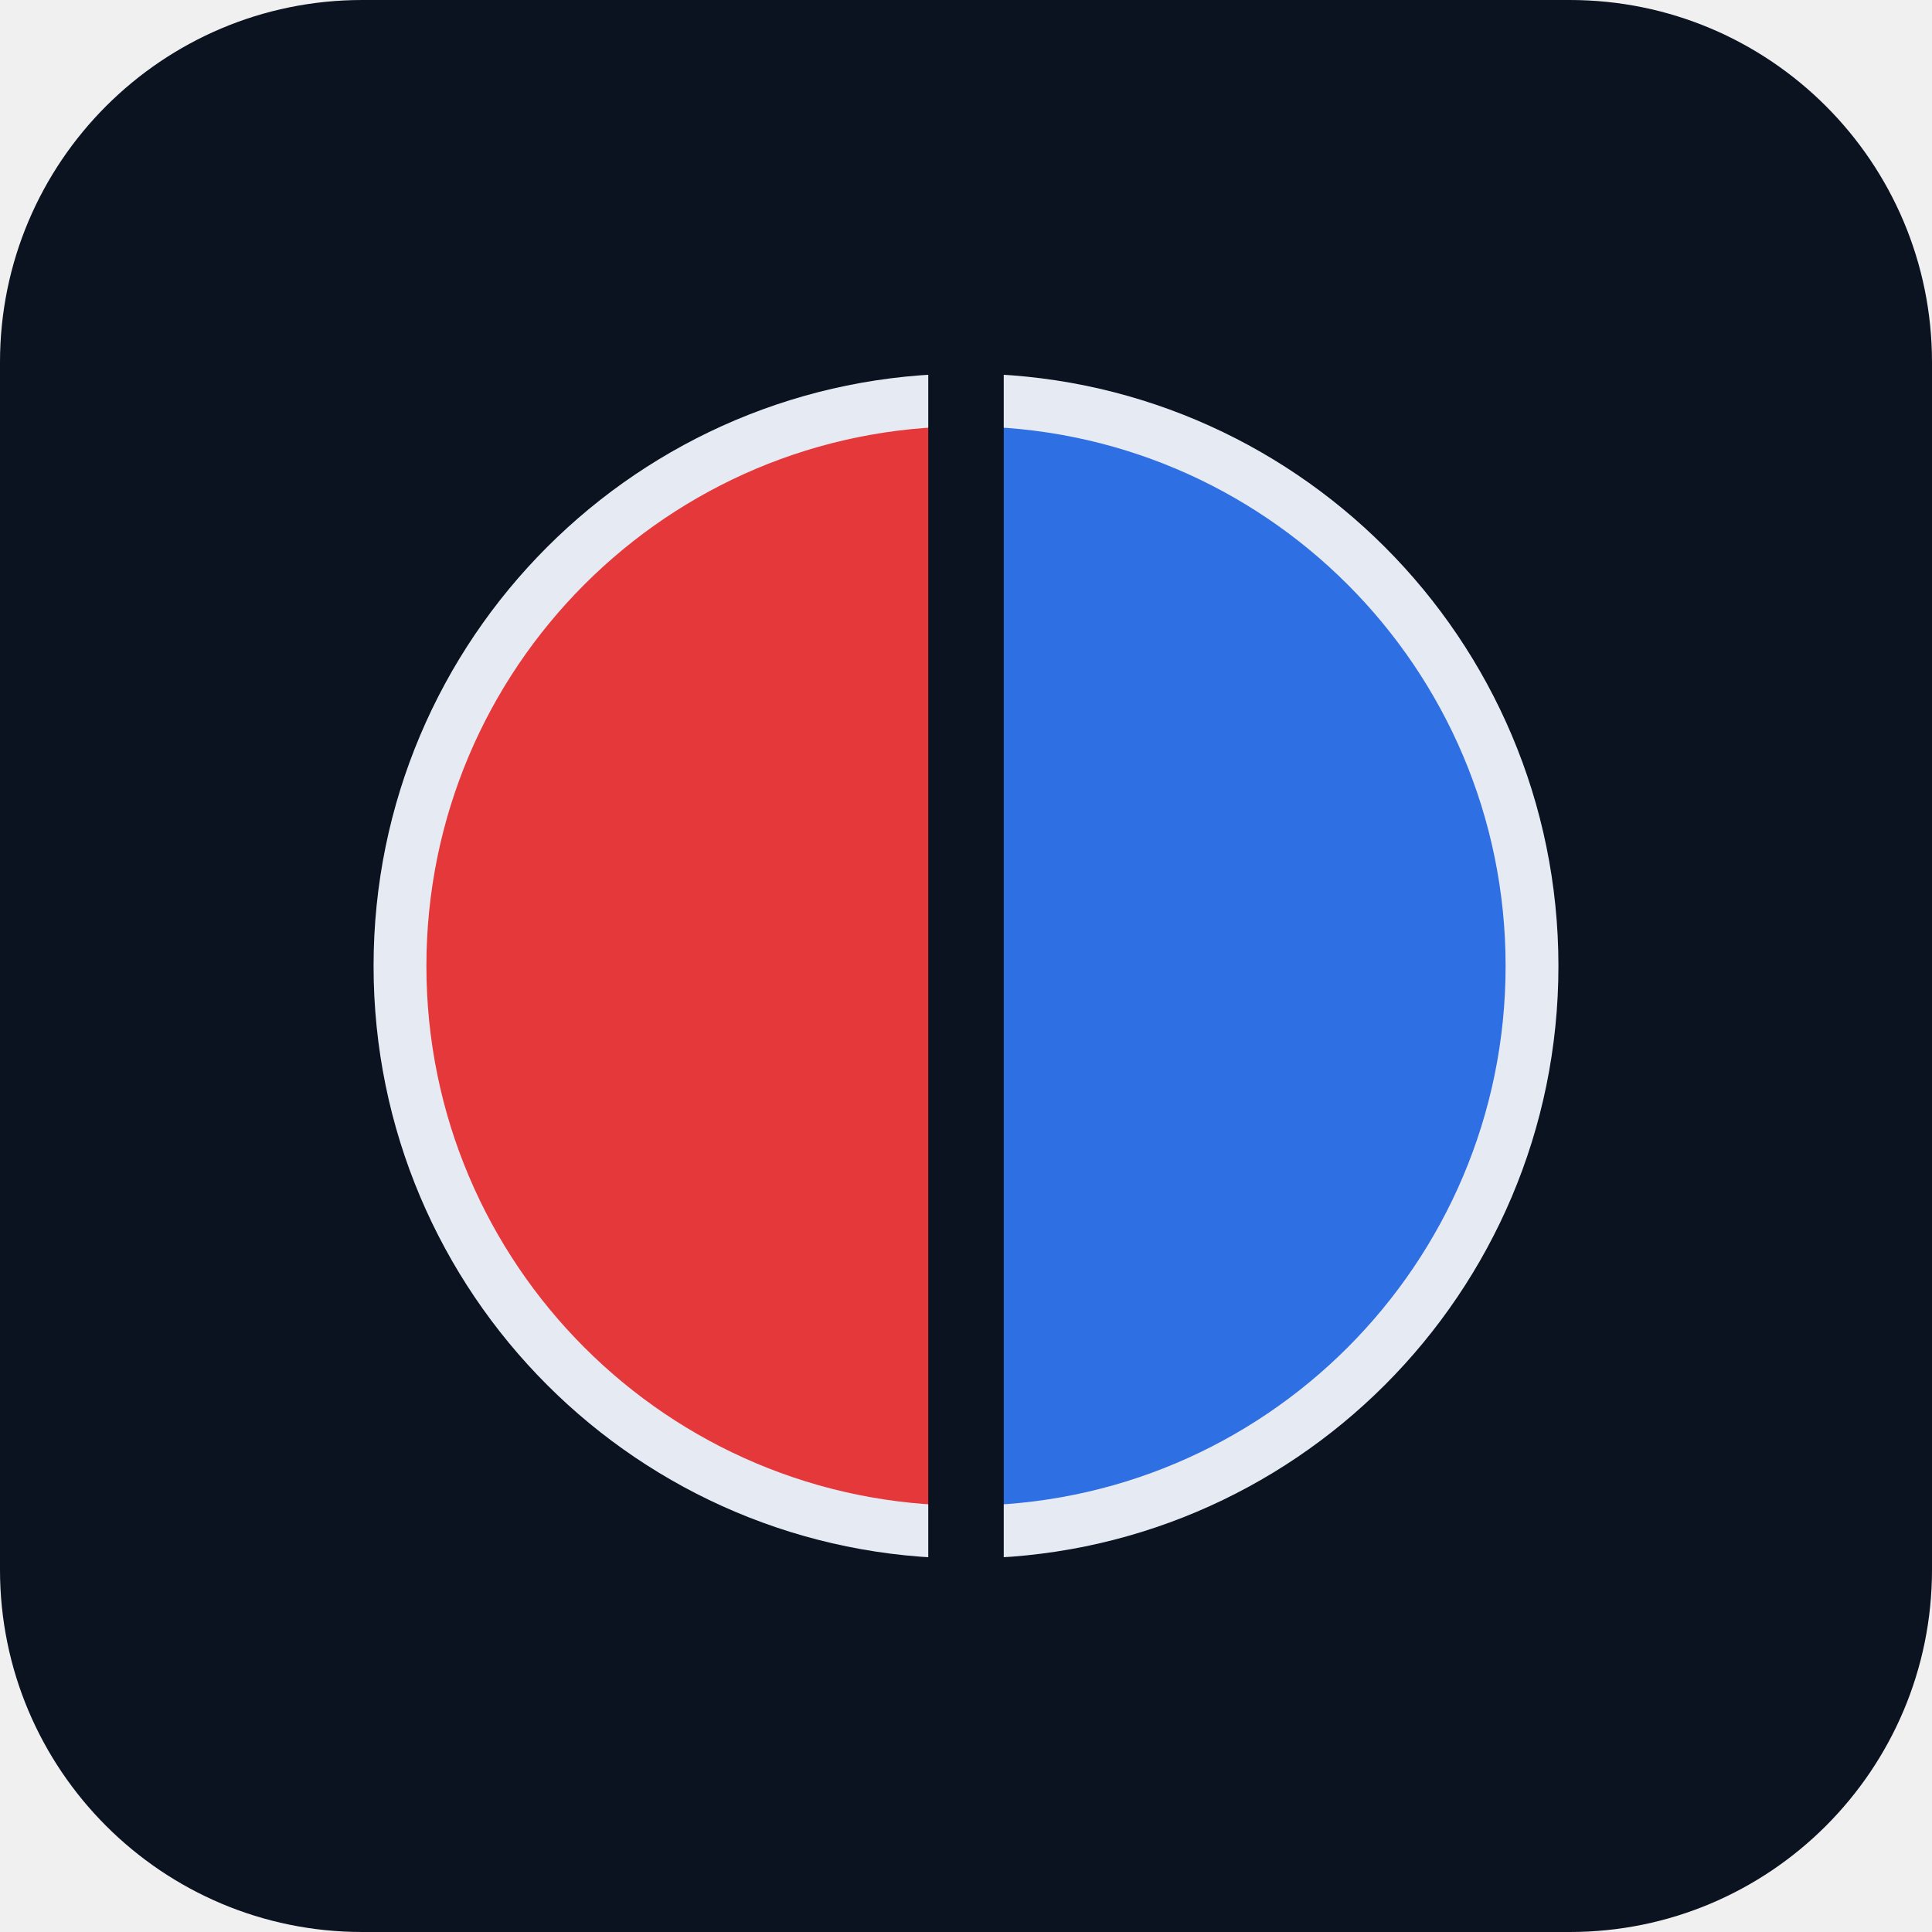
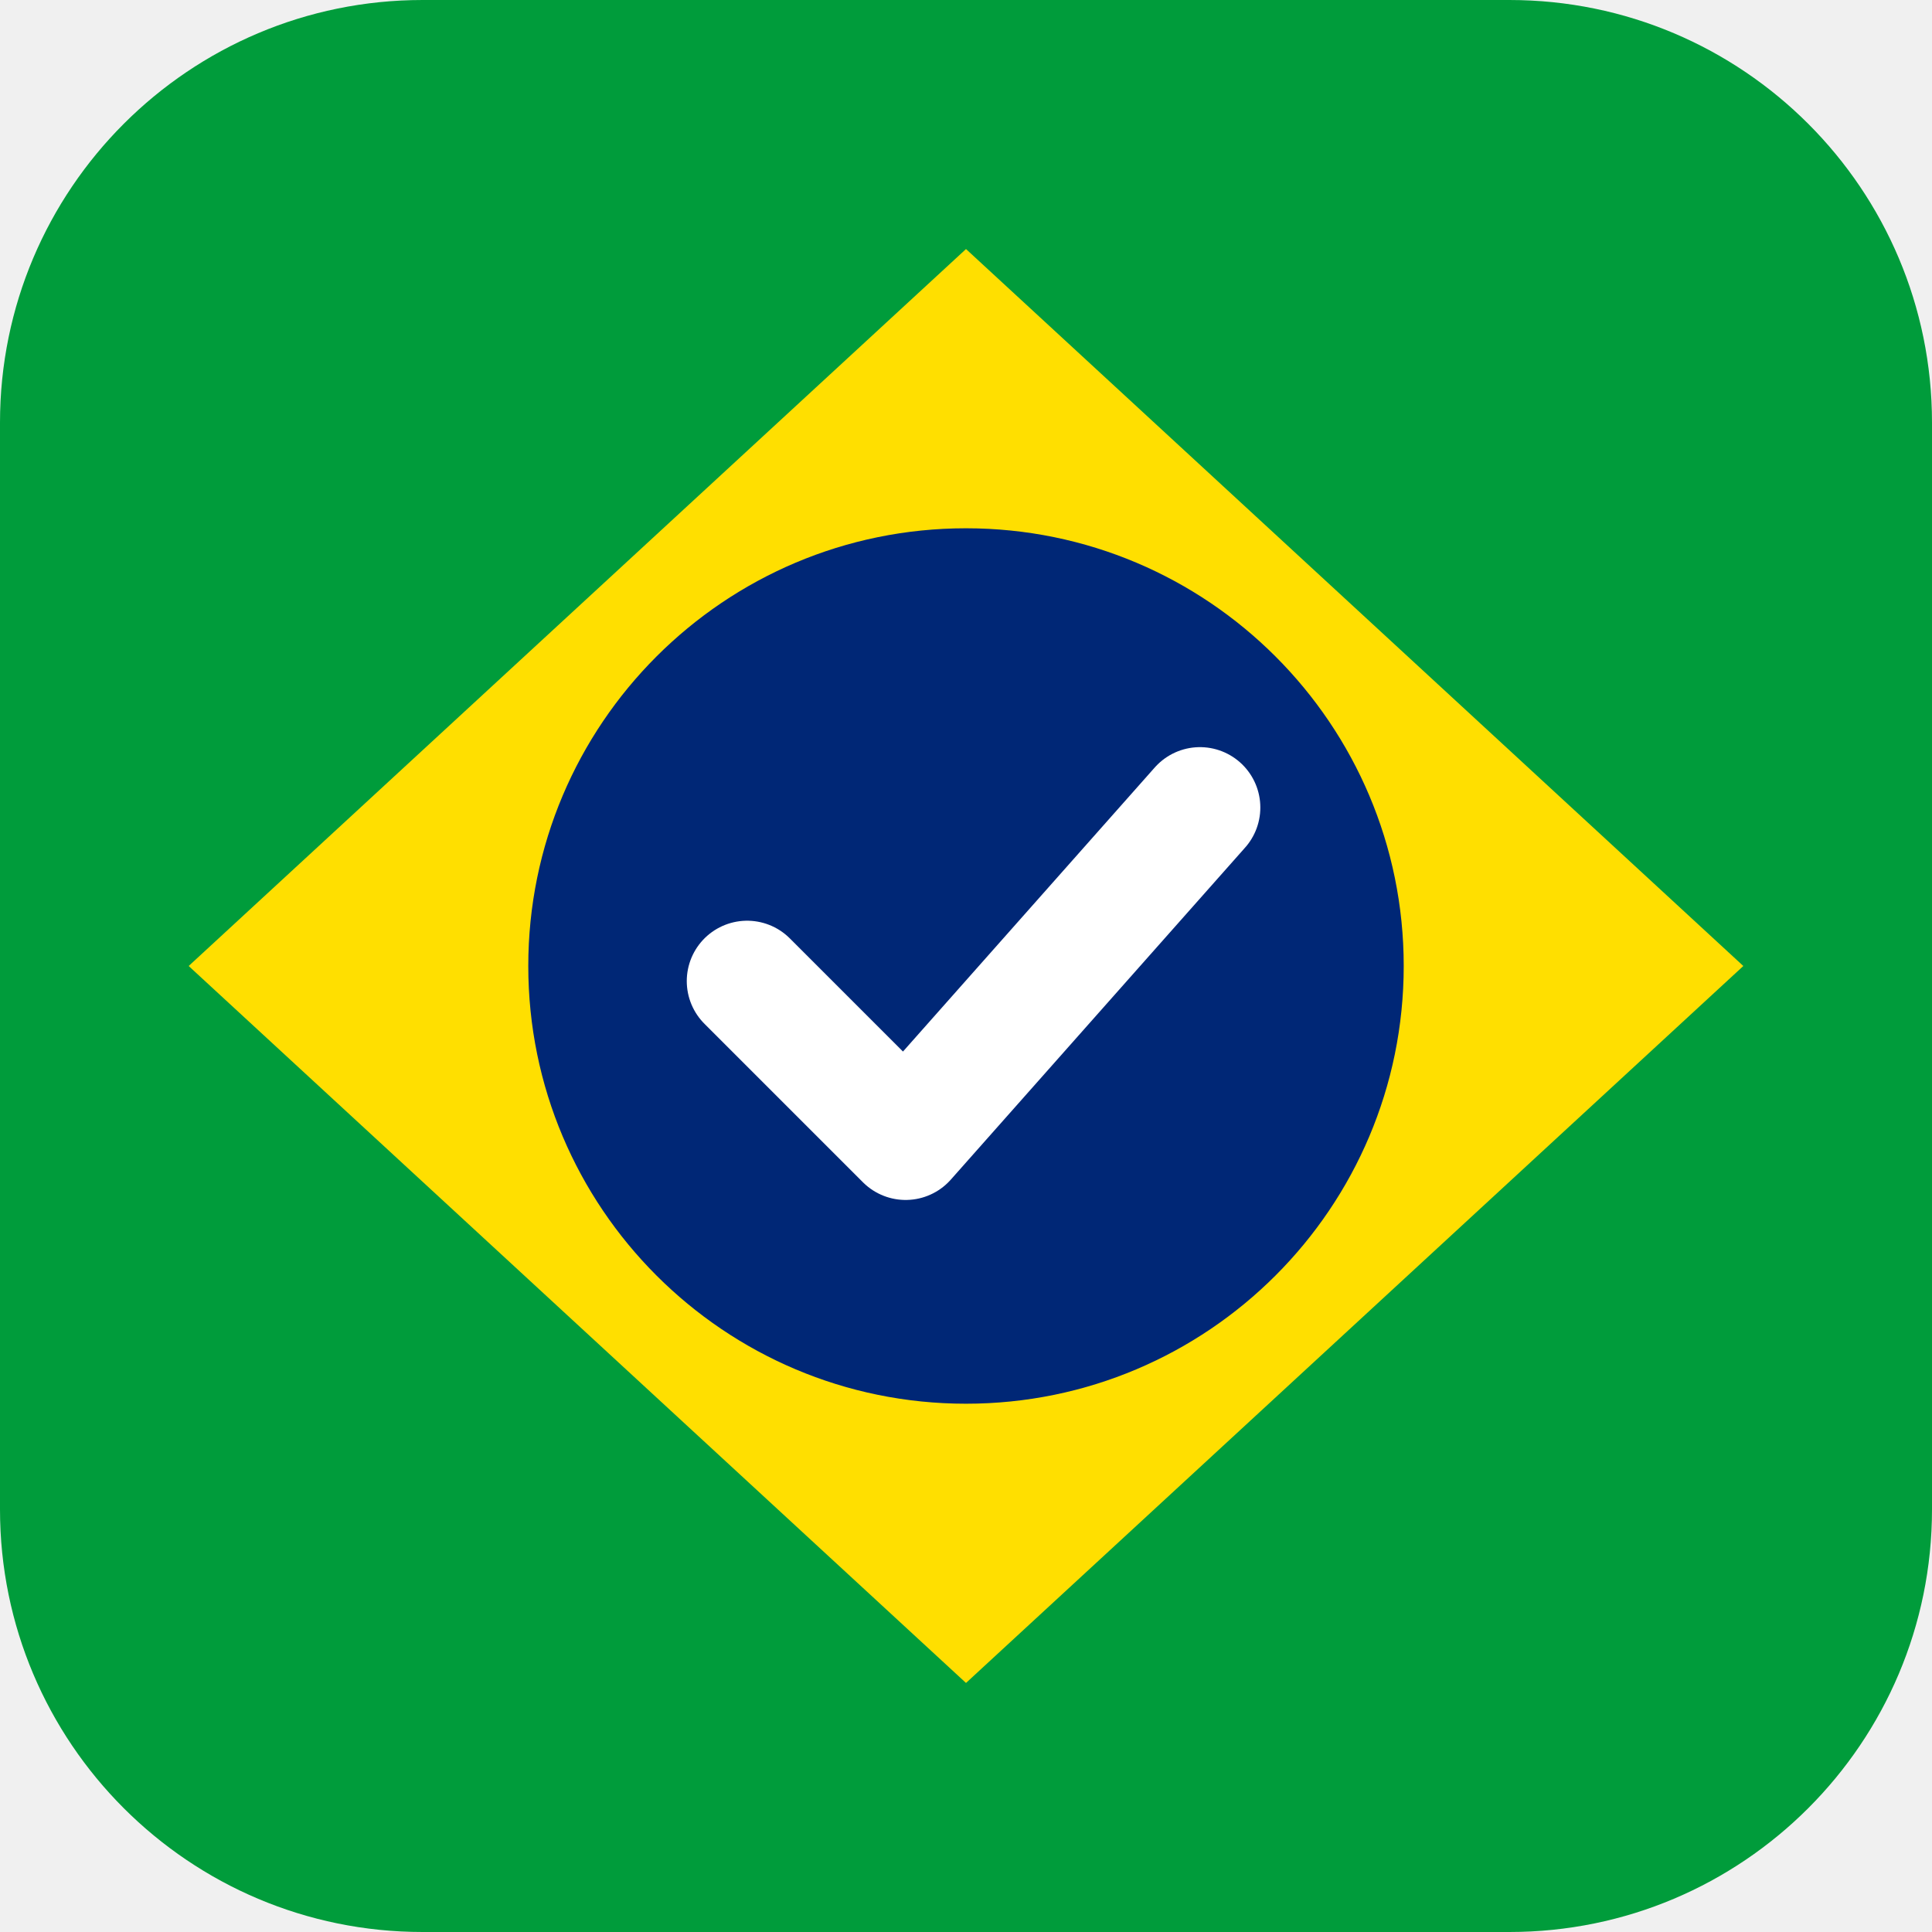
<svg xmlns="http://www.w3.org/2000/svg" viewBox="0 0 512 512">
-   <rect width="512" height="512" rx="96" fill="#0b1220" />
-   <defs>
-     <clipPath id="c">
-       <circle cx="256" cy="256" r="150" />
-     </clipPath>
-   </defs>
-   <g clip-path="url(#c)">
-     <rect x="0" y="0" width="256" height="512" fill="#e5383b" />
-     <rect x="256" y="0" width="256" height="512" fill="#2f6fe4" />
-   </g>
-   <circle cx="256" cy="256" r="150" fill="none" stroke="#e6ebf3" stroke-width="14" />
-   <rect x="246" y="96" width="20" height="320" fill="#0b1220" />
+   <rect width="512" height="512" rx="112" fill="#009C3B" />
+   <path d="M256 66 L462 256 L256 446 L50 256 Z" fill="#FFDF00" />
+   <circle cx="256" cy="256" r="116" fill="#002776" />
+   <path d="M198 260 L240 302 L318 214" fill="none" stroke="#FFFFFF" stroke-width="32" stroke-linecap="round" stroke-linejoin="round" />
</svg>
